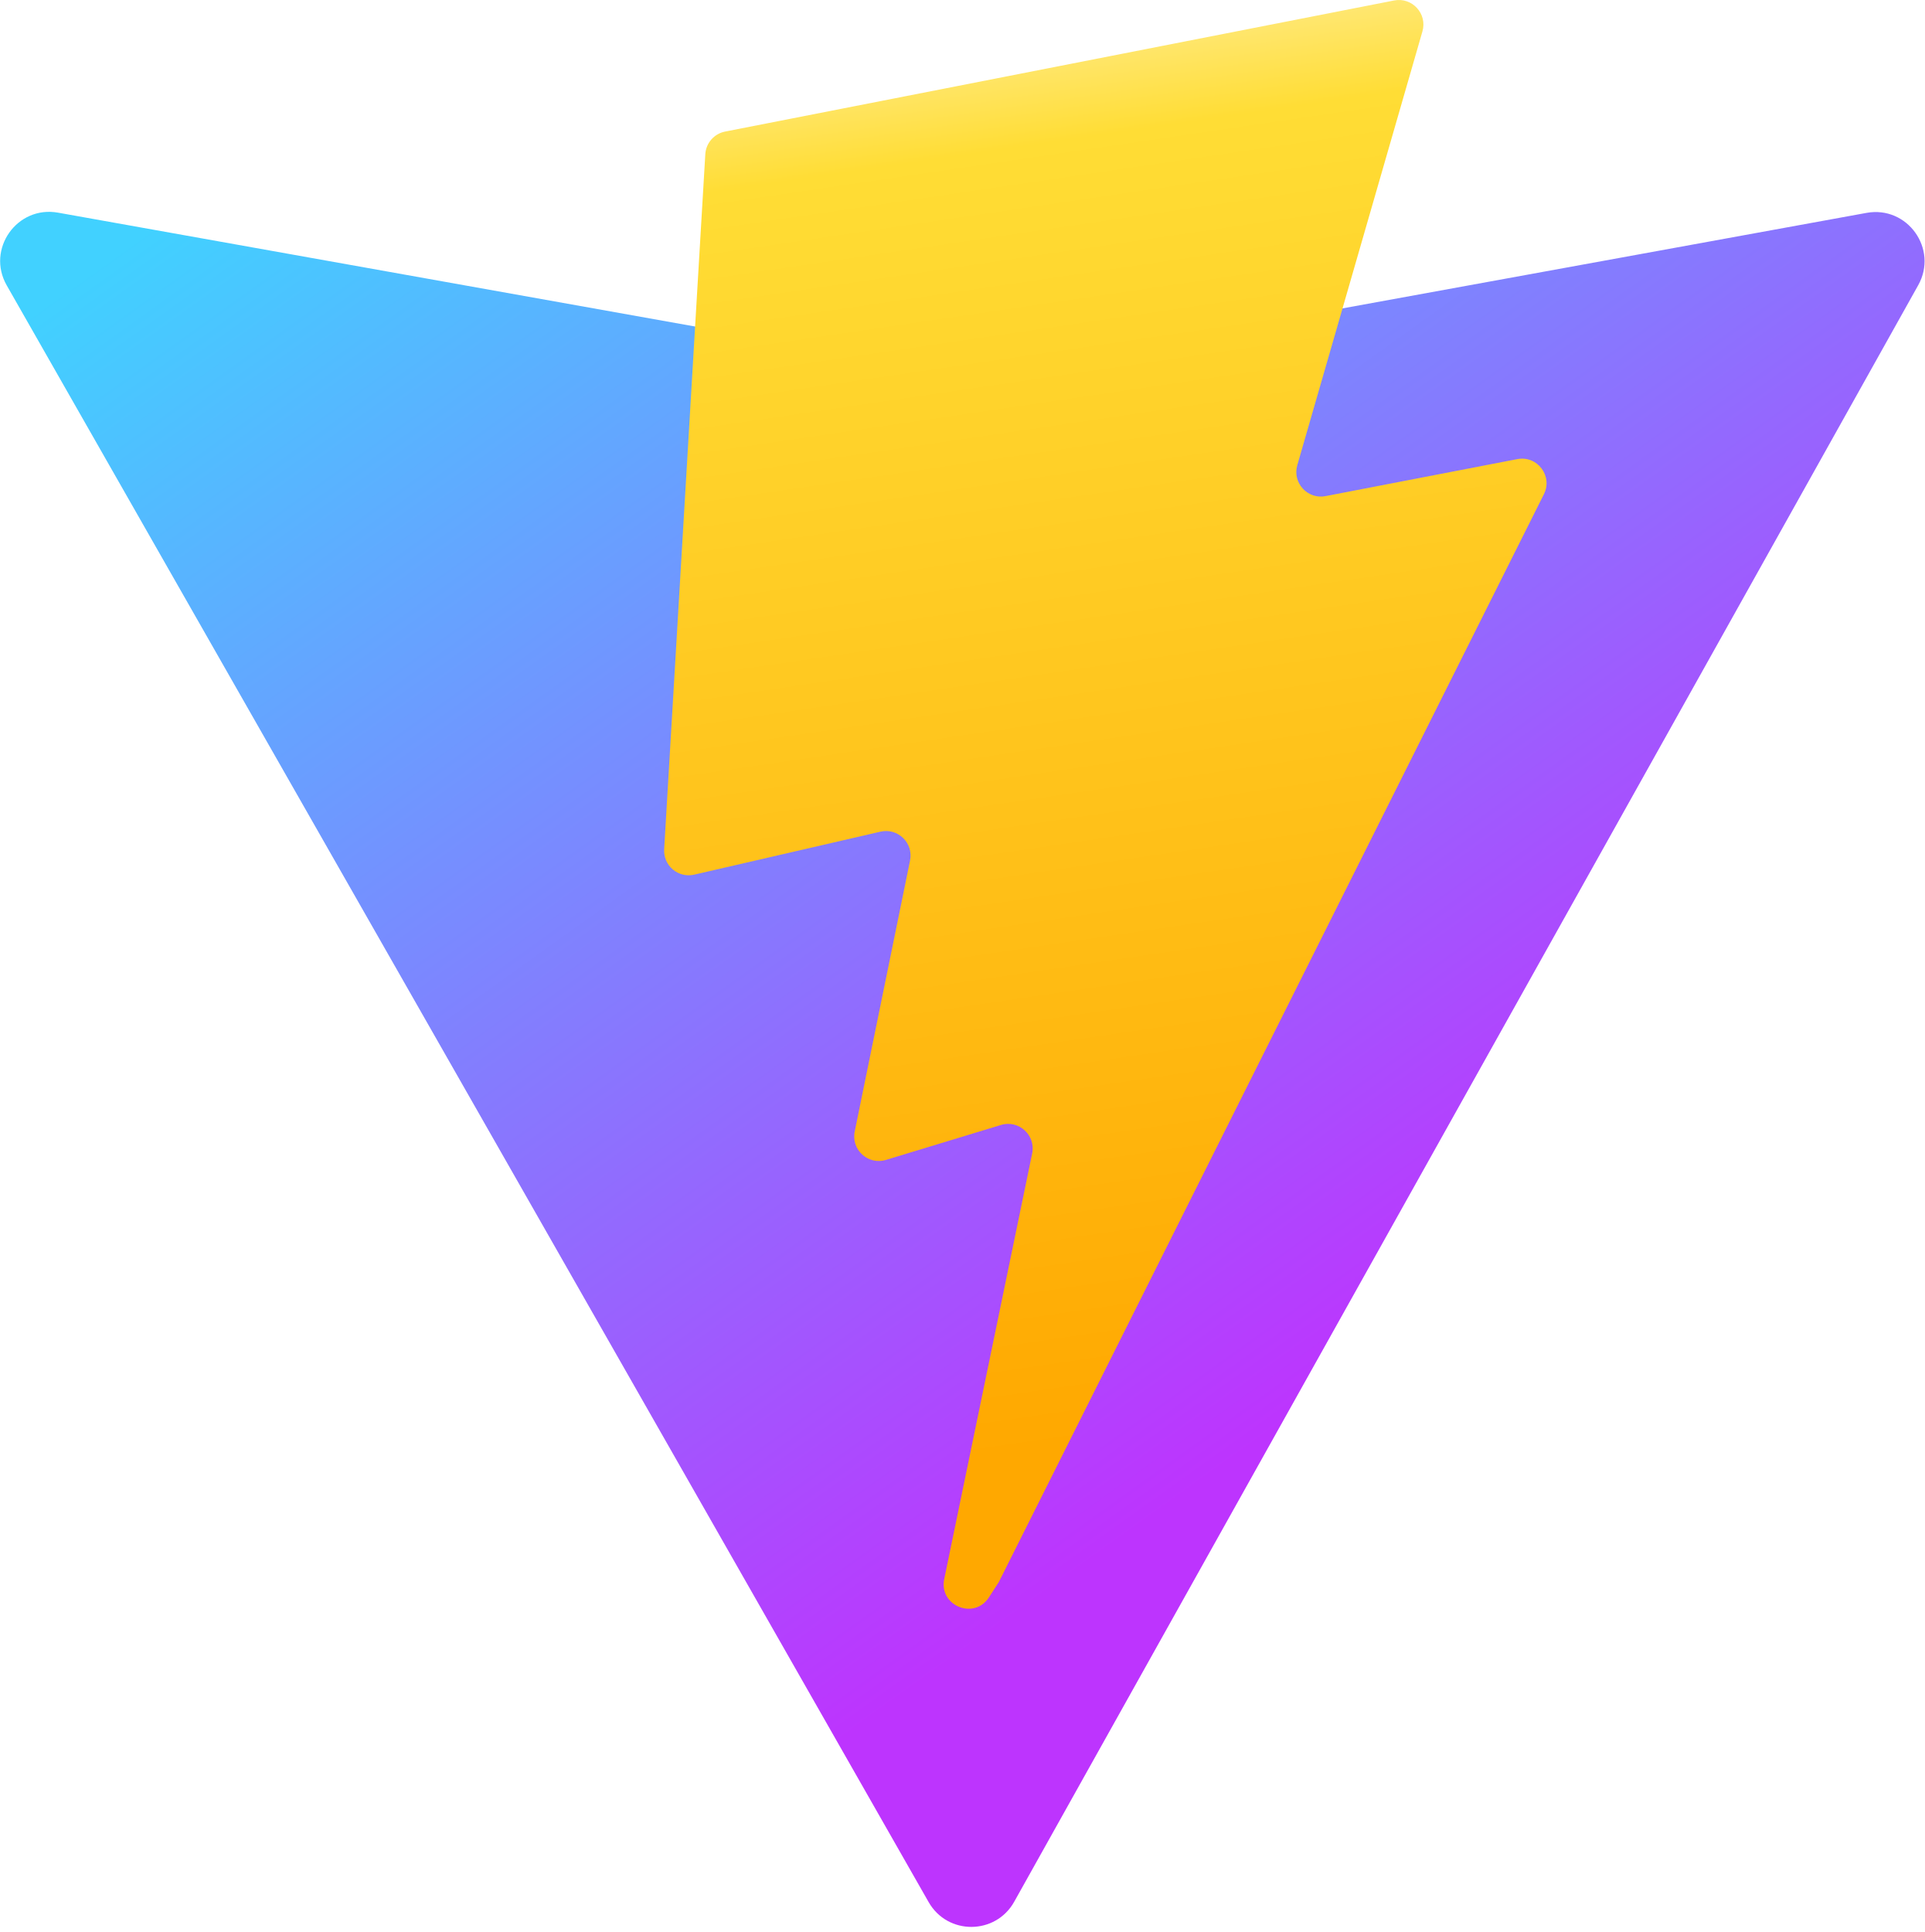
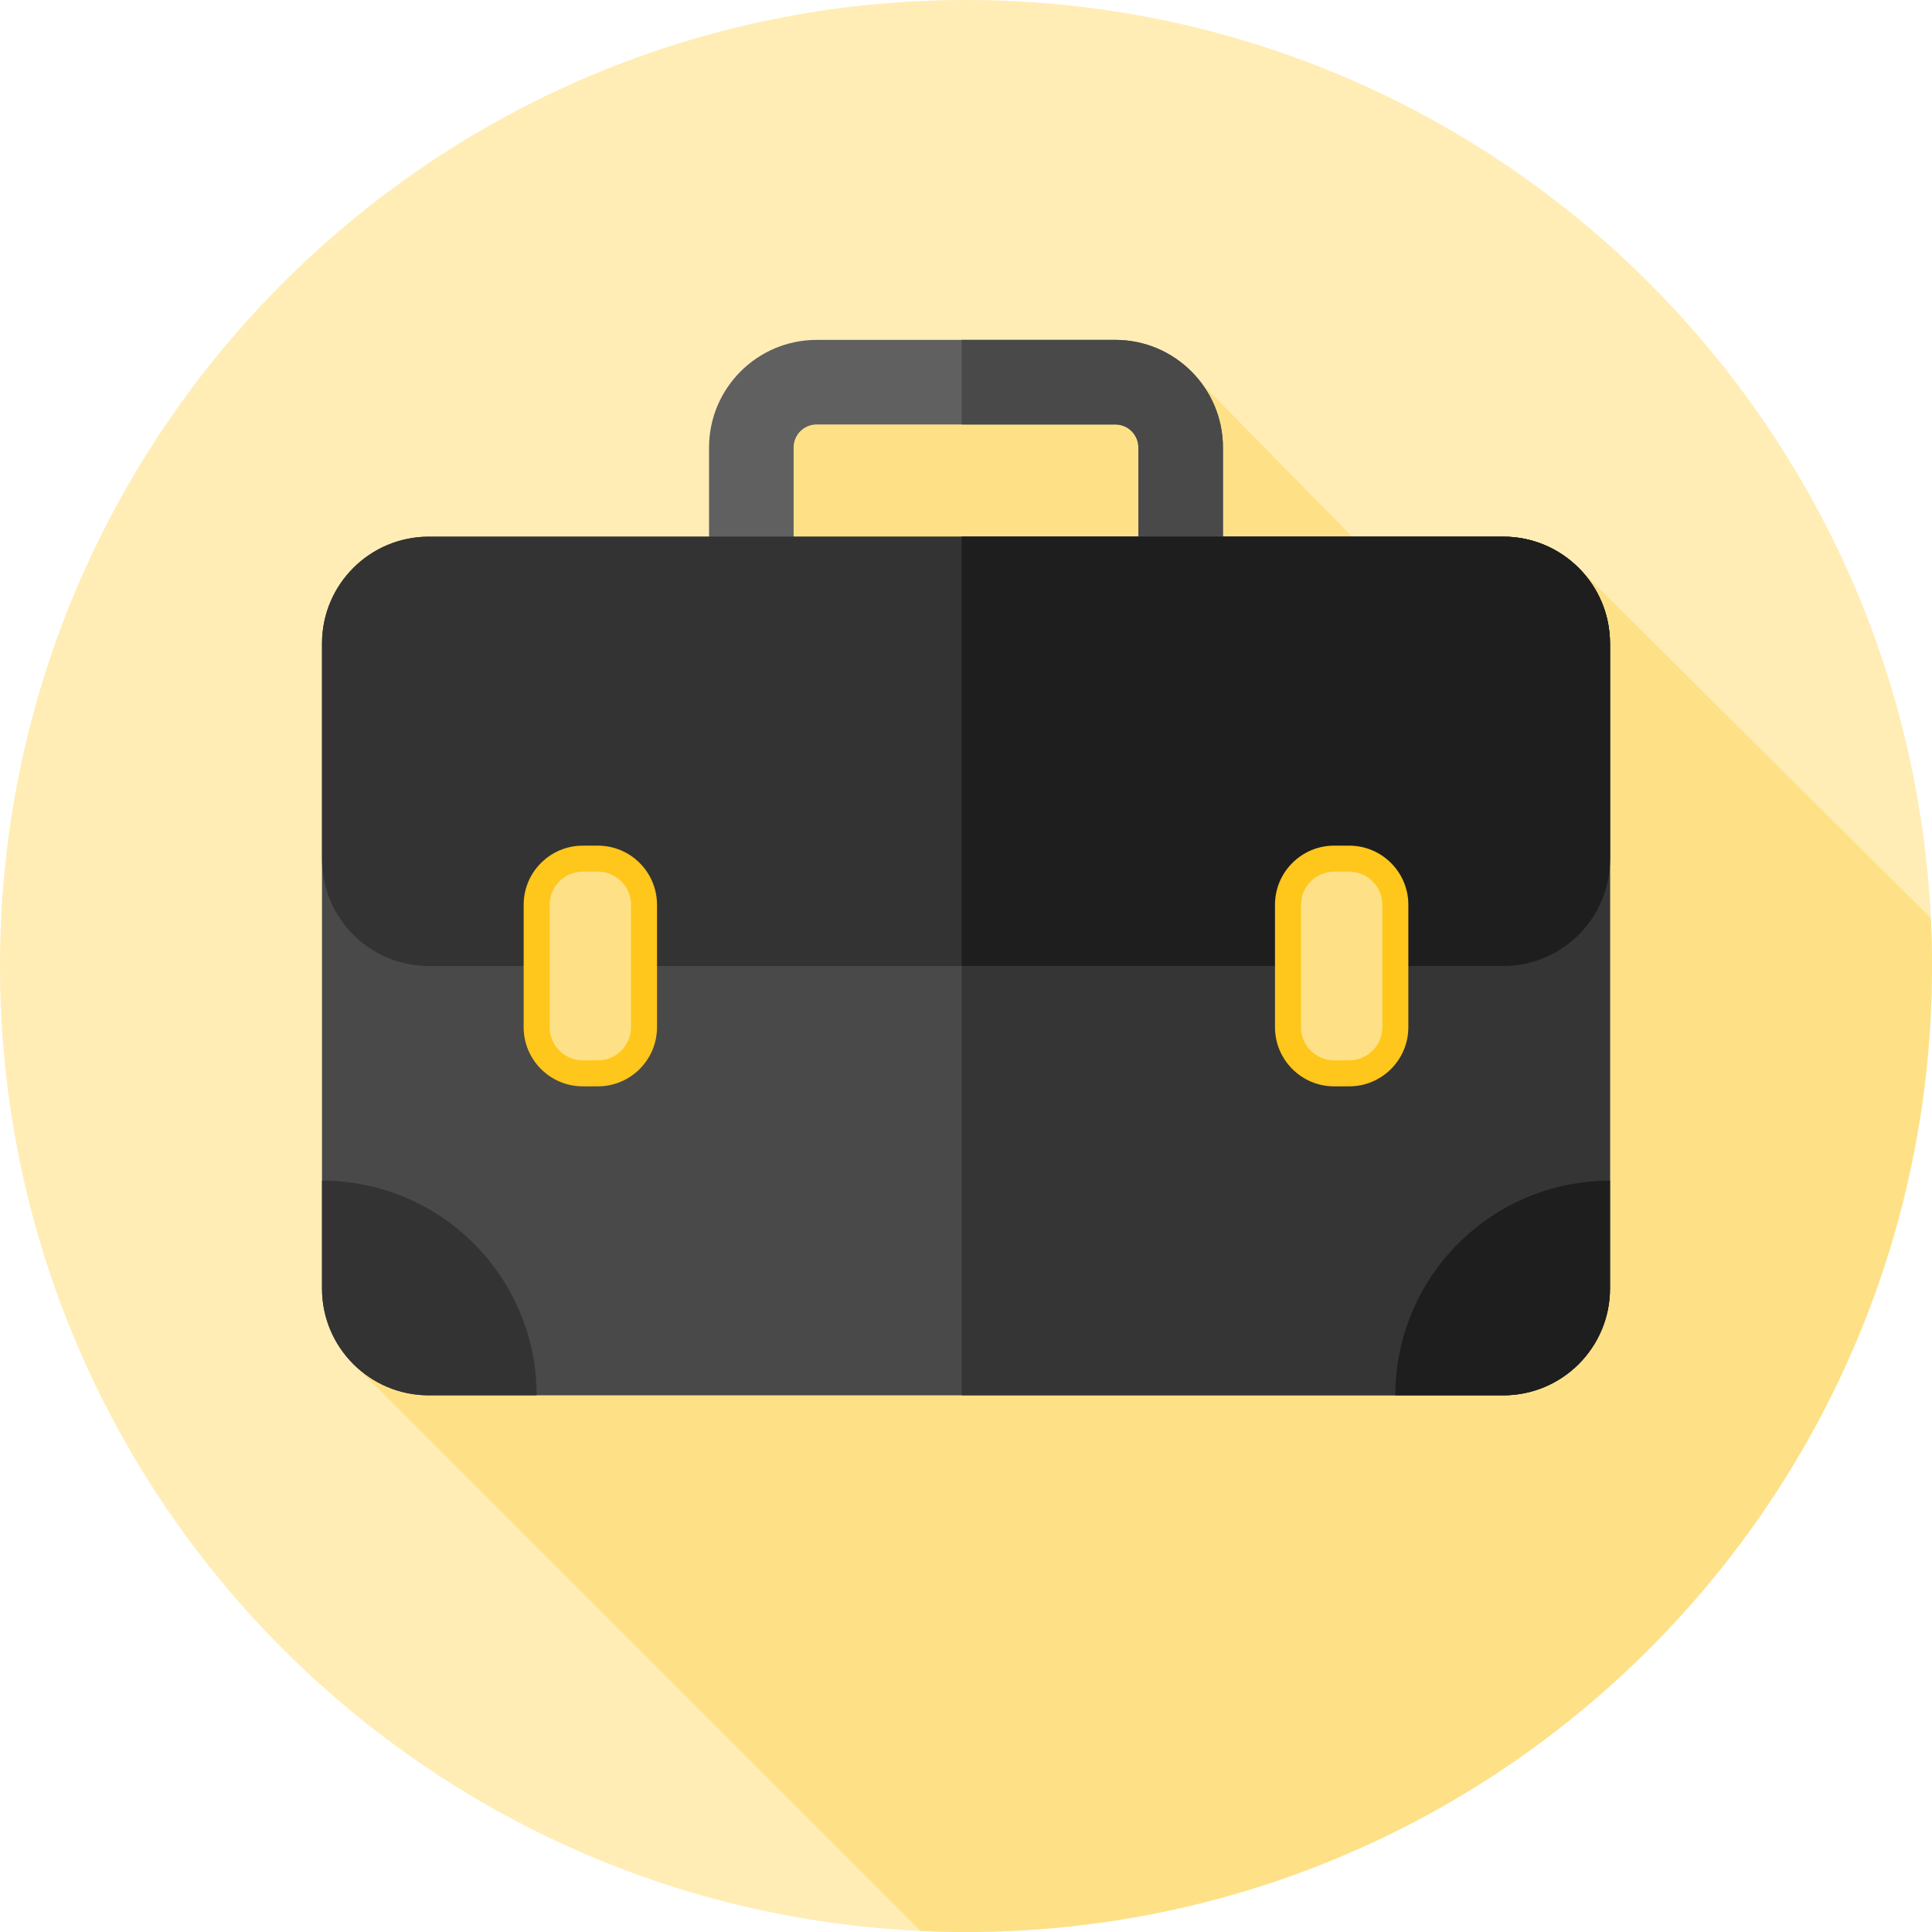
- <svg xmlns="http://www.w3.org/2000/svg" aria-hidden="true" role="img" class="iconify iconify--logos" width="31.88" height="32" preserveAspectRatio="xMidYMid meet" viewBox="0 0 256 257">
-   <defs>
-     <linearGradient id="IconifyId1813088fe1fbc01fb466" x1="-.828%" x2="57.636%" y1="7.652%" y2="78.411%">
-       <stop offset="0%" stop-color="#41D1FF" />
-       <stop offset="100%" stop-color="#BD34FE" />
-     </linearGradient>
-     <linearGradient id="IconifyId1813088fe1fbc01fb467" x1="43.376%" x2="50.316%" y1="2.242%" y2="89.03%">
-       <stop offset="0%" stop-color="#FFEA83" />
-       <stop offset="8.333%" stop-color="#FFDD35" />
-       <stop offset="100%" stop-color="#FFA800" />
-     </linearGradient>
-   </defs>
-   <path fill="url(#IconifyId1813088fe1fbc01fb466)" d="M255.153 37.938L134.897 252.976c-2.483 4.44-8.862 4.466-11.382.048L.875 37.958c-2.746-4.814 1.371-10.646 6.827-9.67l120.385 21.517a6.537 6.537 0 0 0 2.322-.004l117.867-21.483c5.438-.991 9.574 4.796 6.877 9.62Z" />
-   <path fill="url(#IconifyId1813088fe1fbc01fb467)" d="M185.432.063L96.44 17.501a3.268 3.268 0 0 0-2.634 3.014l-5.474 92.456a3.268 3.268 0 0 0 3.997 3.378l24.777-5.718c2.318-.535 4.413 1.507 3.936 3.838l-7.361 36.047c-.495 2.426 1.782 4.5 4.151 3.78l15.304-4.649c2.372-.72 4.652 1.36 4.15 3.788l-11.698 56.621c-.732 3.542 3.979 5.473 5.943 2.437l1.313-2.028l72.516-144.72c1.215-2.423-.88-5.186-3.54-4.672l-25.505 4.922c-2.396.462-4.435-1.77-3.759-4.114l16.646-57.705c.677-2.35-1.37-4.583-3.769-4.113Z" />
+ <svg xmlns="http://www.w3.org/2000/svg" height="800px" width="800px" version="1.1" id="Layer_1" viewBox="0 0 512 512" xml:space="preserve">
+   <circle style="fill:#FFEDB5;" cx="256" cy="256" r="256" />
+   <g>
+     <path style="fill:#FEE187;" d="M512,256c0-4.248-0.109-8.471-0.314-12.669l-93.284-92.767L92.517,360.296l151.412,151.412   C247.93,511.895,251.952,512,256,512C397.384,512,512,397.384,512,256z" />
+     <polygon style="fill:#FEE187;" points="316.002,99.145 377.823,162.047 199.399,154.29 201.123,109.468  " />
+   </g>
+   <path style="fill:#606060;" d="M295.577,197.818h-79.155c-15.724,0-28.517-12.793-28.517-28.517v-50.71  c0-15.724,12.793-28.517,28.517-28.517h79.155c15.724,0,28.517,12.793,28.517,28.517v50.71  C324.094,185.025,311.301,197.818,295.577,197.818z M216.423,112.485c-3.367,0-6.106,2.739-6.106,6.106v50.71  c0,3.367,2.739,6.106,6.106,6.106h79.155c3.367,0,6.106-2.739,6.106-6.106v-50.71c0-3.367-2.739-6.106-6.106-6.106H216.423z" />
+   <g>
+     <path style="fill:#494949;" d="M295.577,90.074h-40.726v22.411h40.726c3.367,0,6.106,2.739,6.106,6.106v50.71   c0,3.367-2.739,6.106-6.106,6.106h-40.726v22.411h40.726c15.724,0,28.517-12.793,28.517-28.517v-50.71   C324.094,102.867,311.301,90.074,295.577,90.074z" />
+     <path style="fill:#494949;" d="M398.365,369.778H113.633c-15.631,0-28.3-12.671-28.3-28.301V170.522   c0-15.631,12.671-28.3,28.3-28.3h284.732c15.631,0,28.301,12.671,28.301,28.3v170.955   C426.667,357.107,413.996,369.778,398.365,369.778z" />
+   </g>
+   <path style="fill:#353535;" d="M398.365,142.222H254.85v227.556h143.515c15.631,0,28.301-12.671,28.301-28.301V170.524  C426.667,154.893,413.996,142.222,398.365,142.222z" />
+   <path style="fill:#333333;" d="M398.367,256H113.635c-15.631,0-28.301-12.671-28.301-28.301v-57.177  c0-15.631,12.671-28.3,28.301-28.3h284.732c15.631,0,28.301,12.671,28.301,28.3v57.177C426.667,243.329,413.996,256,398.367,256z" />
+   <path style="fill:#1E1E1E;" d="M398.365,142.222H254.85V256h143.515c15.631,0,28.301-12.671,28.301-28.301v-57.175  C426.667,154.893,413.996,142.222,398.365,142.222z" />
+   <path style="fill:#FEE187;" d="M158.455,284.444h-4.022c-6.744,0-12.212-5.466-12.212-12.21v-32.466  c0-6.744,5.467-12.21,12.212-12.21h4.022c6.744,0,12.212,5.467,12.212,12.21v32.466C170.667,278.978,165.2,284.444,158.455,284.444z  " />
+   <path style="fill:#FFC61B;" d="M158.455,287.892h-4.022c-8.635,0-15.658-7.025-15.658-15.66v-32.465  c0-8.635,7.023-15.66,15.658-15.66h4.022c8.635,0,15.66,7.025,15.66,15.66v32.465C174.114,280.867,167.09,287.892,158.455,287.892z   M154.433,231.003c-4.832,0-8.763,3.931-8.763,8.764v32.465c0,4.834,3.931,8.764,8.763,8.764h4.022c4.834,0,8.764-3.93,8.764-8.764  v-32.465c0-4.834-3.931-8.764-8.764-8.764H154.433z" />
+   <path style="fill:#FEE187;" d="M357.567,284.444h-4.022c-6.744,0-12.21-5.466-12.21-12.21v-32.466c0-6.744,5.467-12.21,12.21-12.21  h4.022c6.744,0,12.21,5.467,12.21,12.21v32.466C369.778,278.978,364.311,284.444,357.567,284.444z" />
+   <path style="fill:#FFC61B;" d="M357.566,287.892h-4.022c-8.635,0-15.658-7.025-15.658-15.66v-32.465  c0-8.635,7.023-15.66,15.658-15.66h4.022c8.635,0,15.66,7.025,15.66,15.66v32.465C373.226,280.867,366.201,287.892,357.566,287.892z   M353.544,231.003c-4.832,0-8.763,3.931-8.763,8.764v32.465c0,4.834,3.931,8.764,8.763,8.764h4.022c4.834,0,8.764-3.93,8.764-8.764  v-32.465c0-4.834-3.931-8.764-8.764-8.764H353.544z" />
+   <path style="fill:#1E1E1E;" d="M426.667,341.476v-28.588c-31.418,0-56.889,25.471-56.889,56.889h28.588  C413.996,369.778,426.667,357.107,426.667,341.476z" />
+   <path style="fill:#333333;" d="M85.333,312.889v28.588c0,15.631,12.671,28.301,28.301,28.301h28.588  C142.222,338.36,116.752,312.889,85.333,312.889z" />
</svg>
